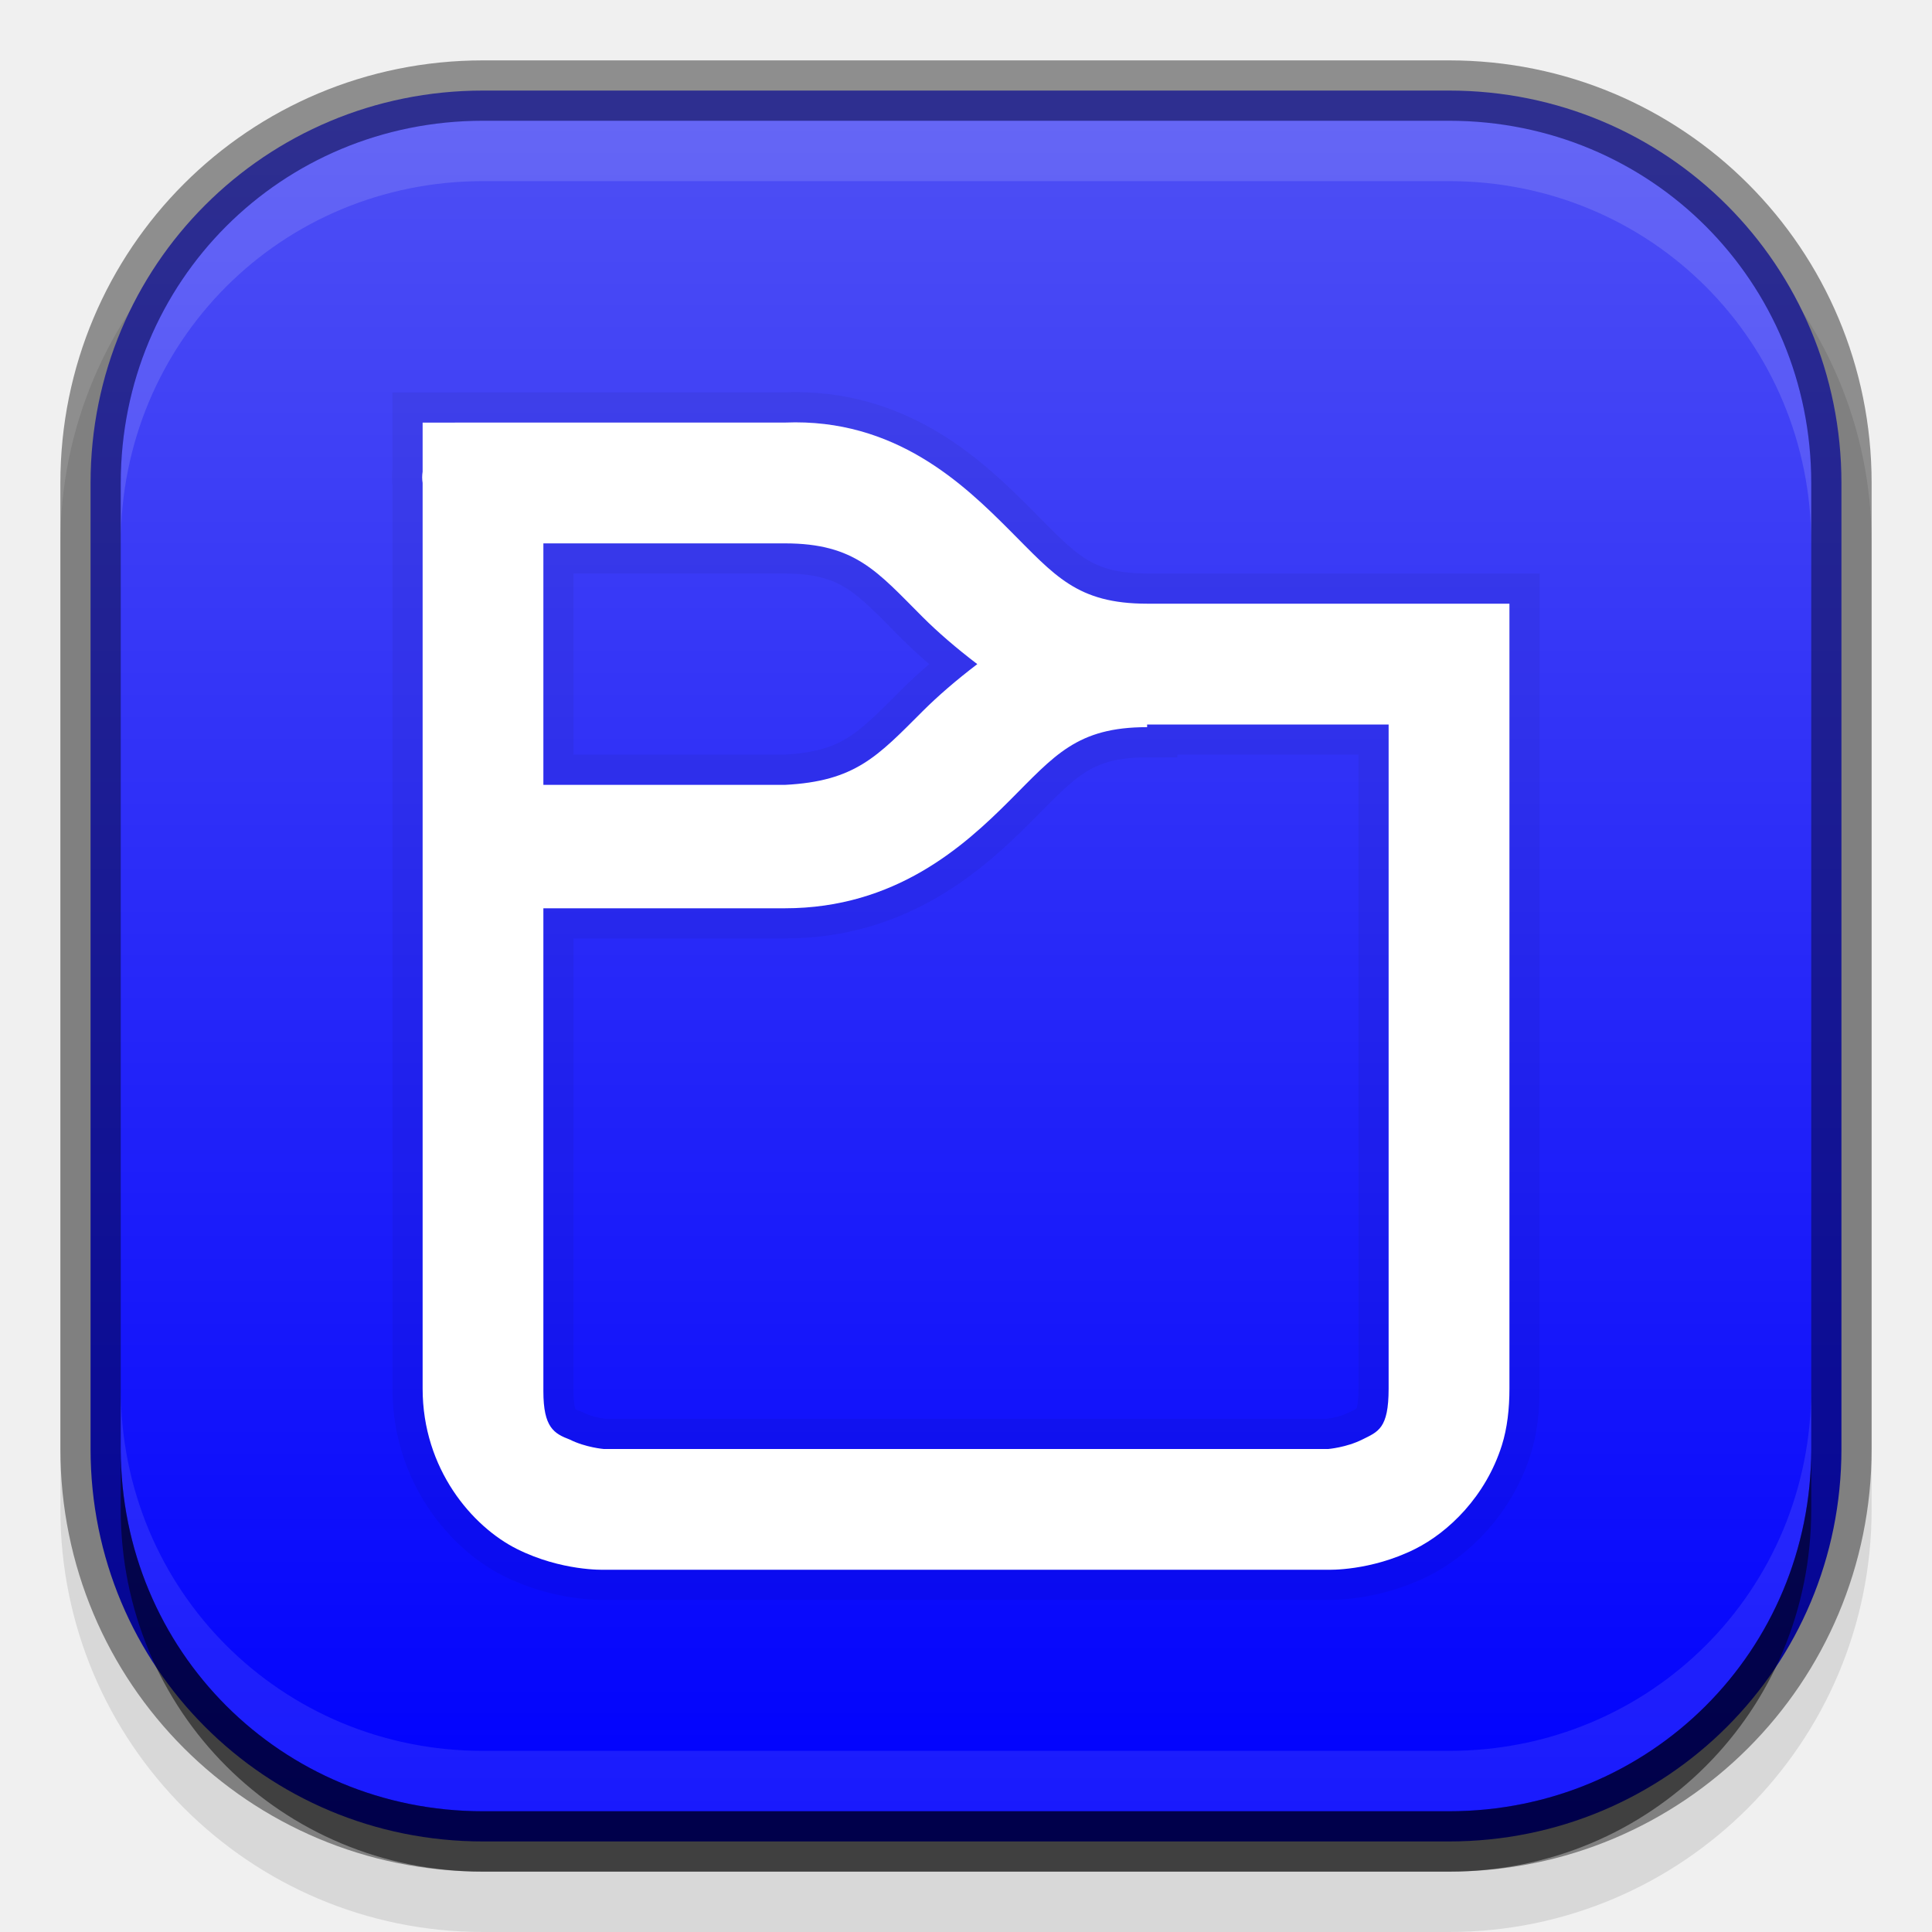
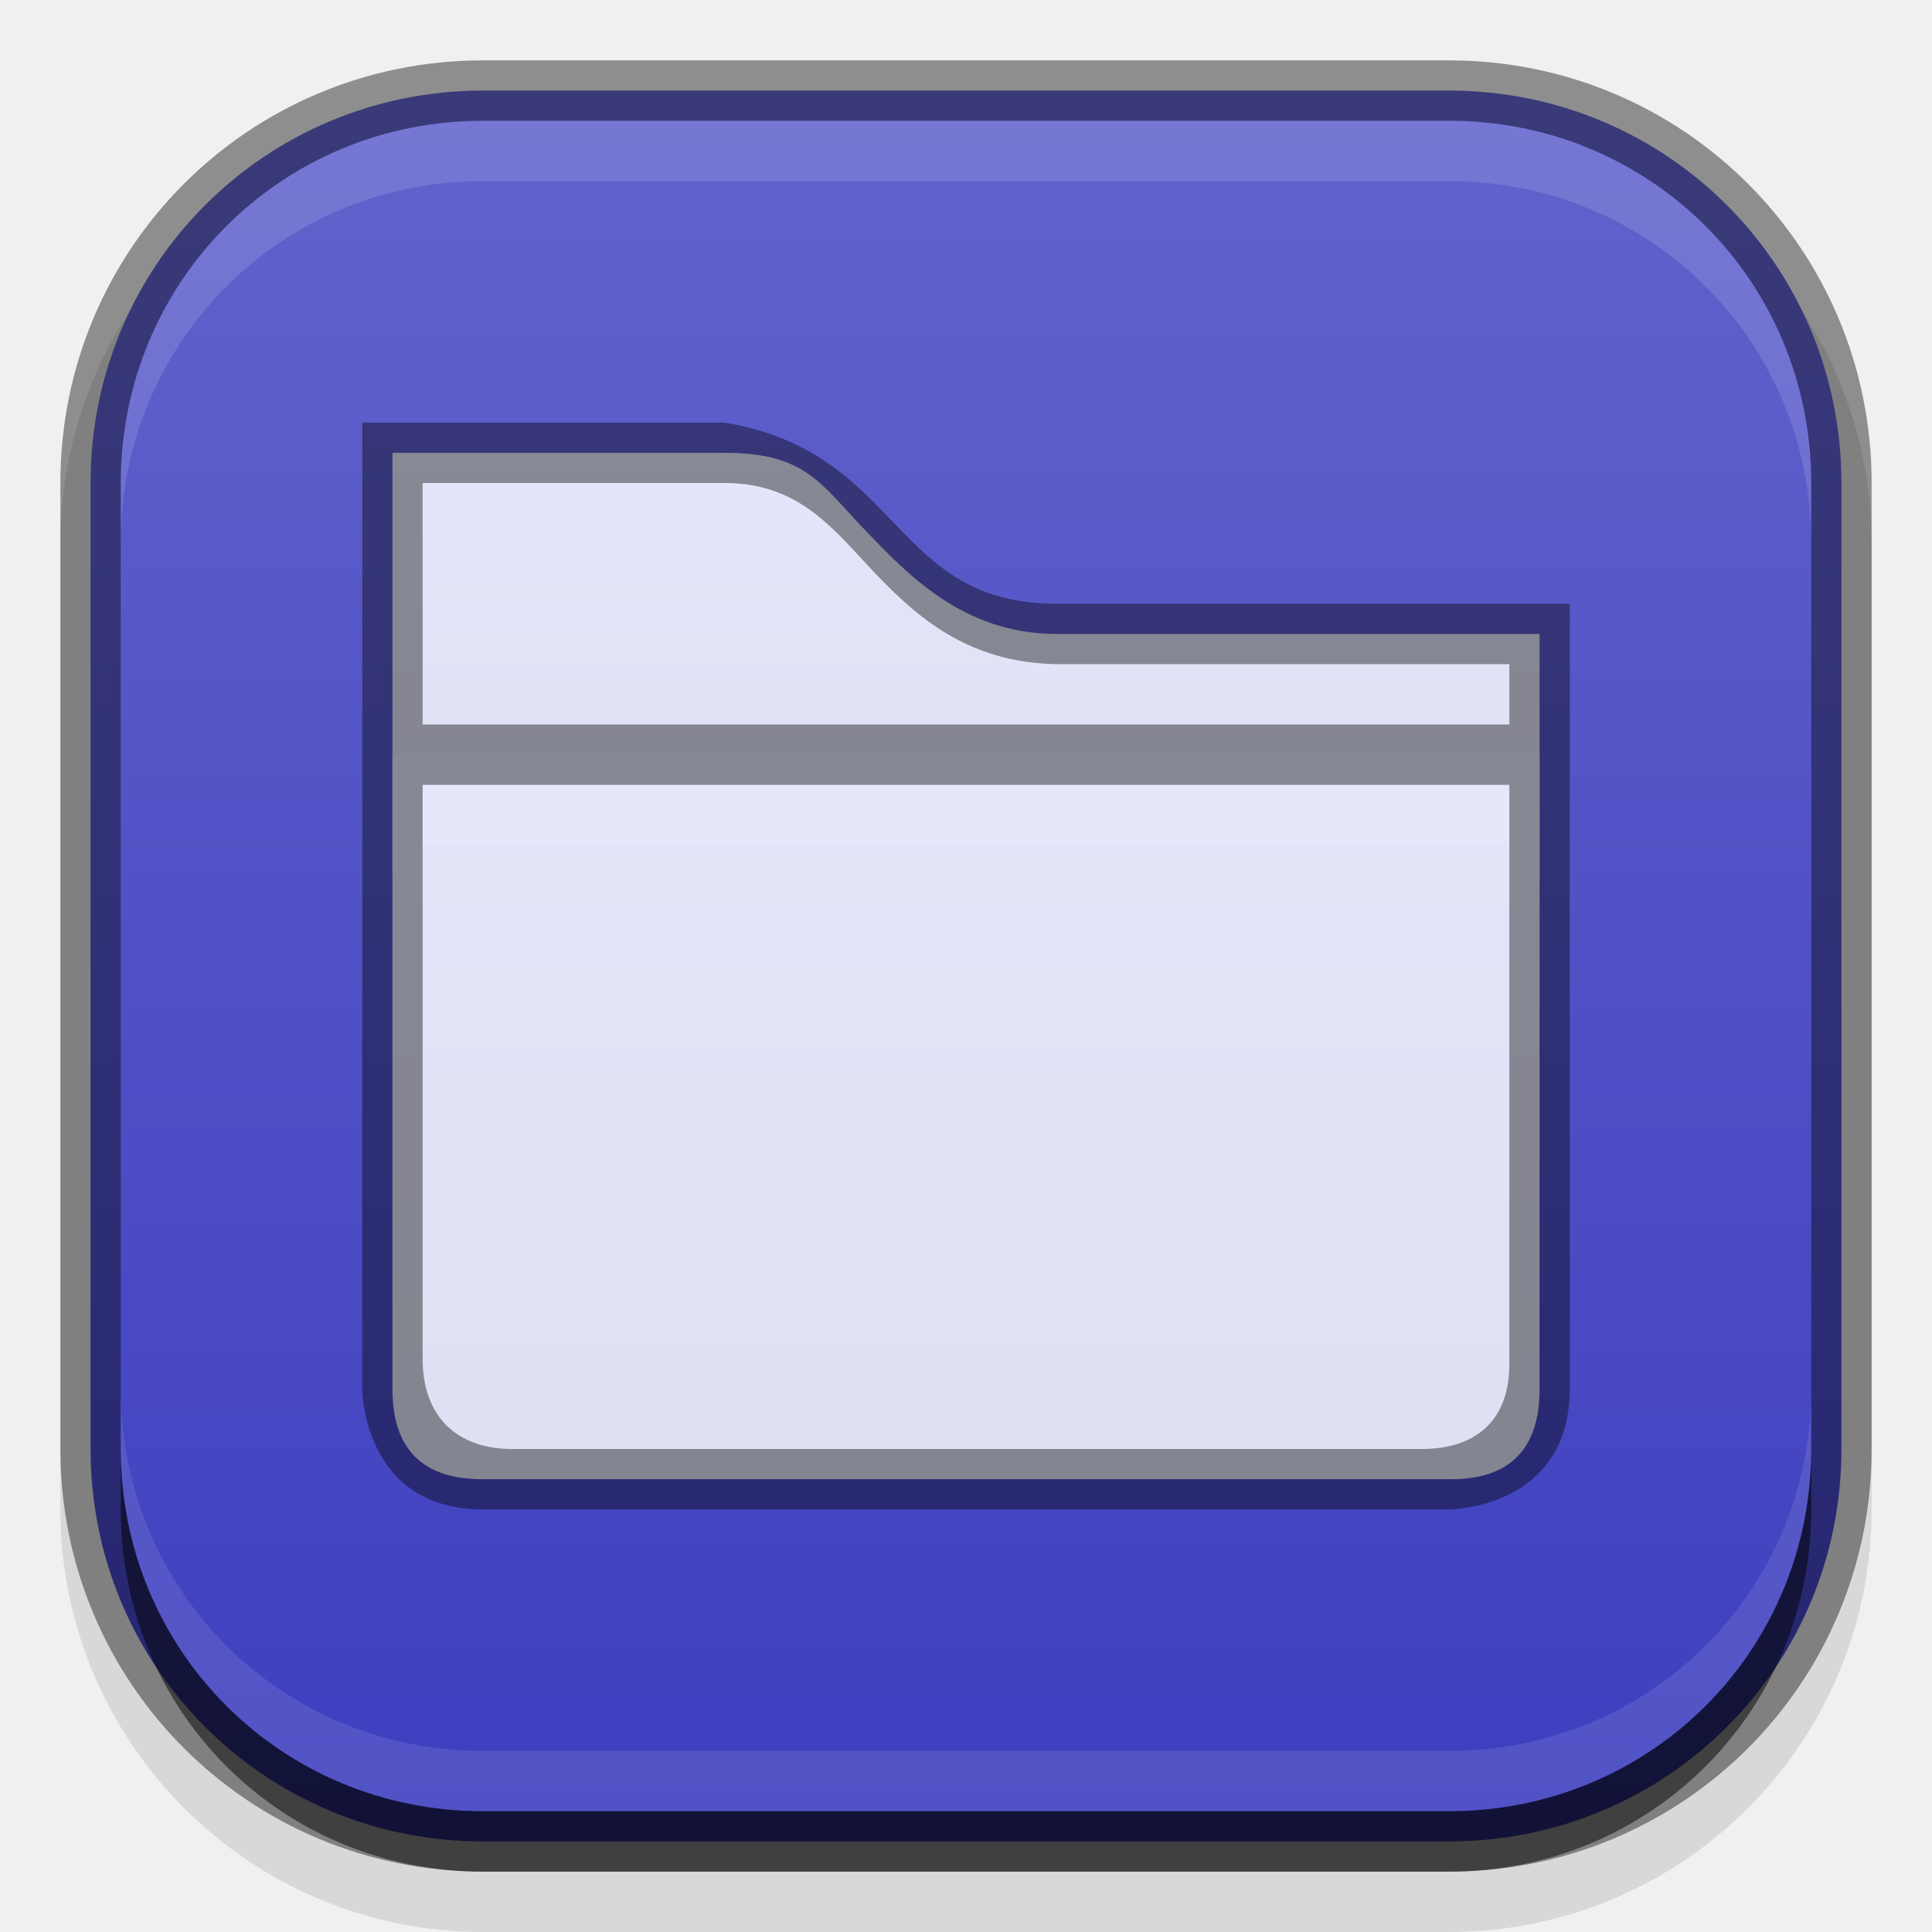
- <svg xmlns="http://www.w3.org/2000/svg" id="svg3616" height="32" width="32" version="1.1" viewBox="0 0 32 32">
-   <defs id="defs3618">
-     <linearGradient id="linearGradient8294" y2="68" gradientUnits="userSpaceOnUse" x2="446" gradientTransform="matrix(0 -1 1 0 -52 1468.4)" y1="68" x1="418">
-       <stop id="stop3864-8-6-63" style="stop-color:#0001fd" offset="0" />
-       <stop id="stop3866-9-1-4" style="stop-color:#4e4ff4" offset="1" />
+ <svg xmlns="http://www.w3.org/2000/svg" xmlns:xlink="http://www.w3.org/1999/xlink" id="svg3850" height="32" viewBox="0 0 32 32" width="32" version="1.1">
+   <defs id="defs3852">
+     <linearGradient id="linearGradient4251" y2="288.38" xlink:href="#linearGradient4213" gradientUnits="userSpaceOnUse" x2="364.75" gradientTransform="matrix(.38091 0 0 .38091 -111.94 -83.847)" y1="230.62" x1="364.75" />
+     <linearGradient id="linearGradient4255" y2="97" xlink:href="#linearGradient4213" gradientUnits="userSpaceOnUse" x2="437" gradientTransform="translate(-428 -82)" y1="87" x1="437" />
+     <linearGradient id="linearGradient4259" y2="68" gradientUnits="userSpaceOnUse" x2="446" gradientTransform="matrix(0,-1,1,0,-52,448)" y1="68" x1="418">
+       <stop id="stop3864-8-6-63" style="stop-color:#3e3fbf" offset="0" />
+       <stop id="stop3866-9-1-4-1" style="stop-color:#6262cc" offset="1" />
+     </linearGradient>
+     <linearGradient id="linearGradient4213" y2="276" gradientUnits="userSpaceOnUse" x2="352" gradientTransform="translate(-226,-228.09)" y1="228" x1="352">
+       <stop id="stop3947-7-0" style="stop-color:#e6e9fe" offset="0" />
+       <stop id="stop3949-5-9" style="stop-color:#dde0f2" offset="1" />
    </linearGradient>
  </defs>
-   <g id="layer1" transform="translate(0 -1020.4)">
-     <rect id="rect4120" style="opacity:.1;color:#bebebe" ry="7" height="30" width="30" y="1022.4" x="1" />
-     <path id="path4206" style="color:#bebebe;fill:url(#linearGradient8294)" d="m8 1021.9c-3.607 0-6.5 2.893-6.5 6.5v16c0 3.607 2.893 6.5 6.5 6.5h16c3.607 0 6.5-2.893 6.5-6.5v-16c0-3.607-2.893-6.5-6.5-6.5h-16z" />
-     <path id="path3868" style="opacity:.05;color:#000000;text-indent:0;block-progression:tb;stroke:#000;text-decoration-line:none;text-transform:none;fill:none" d="m7 1027.4v0.812c-0.01 0.062-0.01 0.125 0 0.188v5.844 0.156 9c0 1.333 0.824 2.287 1.562 2.656 0.739 0.369 1.438 0.344 1.438 0.344h12s0.699 0.025 1.438-0.344c0.554-0.277 1.171-0.871 1.438-1.719 0.089-0.283 0.125-0.604 0.125-0.938v-12-0.094-0.906h-0.844-0.094c-0.021-0.001-0.042-0.001-0.062 0h-5c-1.167 0-1.531-0.469-2.281-1.219s-1.887-1.856-3.719-1.781h-5zm2 2h4c1.167 0 1.531 0.469 2.281 1.219 0.25 0.25 0.559 0.517 0.906 0.781-0.347 0.264-0.656 0.531-0.906 0.781-0.75 0.75-1.116 1.159-2.281 1.219h-4zm10 3h4v11c0 0.667-0.176 0.713-0.438 0.844-0.262 0.131-0.562 0.156-0.562 0.156h-12s-0.301-0.025-0.562-0.156c-0.262-0.1-0.438-0.2-0.438-0.8v-8h4c1.833 0 2.969-1.031 3.719-1.781s1.115-1.219 2.281-1.219z" />
-     <path id="path3106" d="m7 1027.4v0.812c-0.01 0.062-0.01 0.125 0 0.188v5.844 0.156 9c0 1.333 0.824 2.287 1.562 2.656 0.739 0.369 1.438 0.344 1.438 0.344h12s0.699 0.025 1.438-0.344c0.554-0.277 1.171-0.871 1.438-1.719 0.089-0.283 0.125-0.604 0.125-0.938v-12-0.094-0.906h-0.844-0.094c-0.021-0.001-0.042-0.001-0.062 0h-5c-1.167 0-1.531-0.469-2.281-1.219s-1.887-1.856-3.719-1.781h-5zm2 2h4c1.167 0 1.531 0.469 2.281 1.219 0.25 0.25 0.559 0.517 0.906 0.781-0.347 0.264-0.656 0.531-0.906 0.781-0.75 0.75-1.116 1.159-2.281 1.219h-4zm10 3h4v11c0 0.667-0.176 0.713-0.438 0.844-0.262 0.131-0.562 0.156-0.562 0.156h-12s-0.301-0.025-0.562-0.156c-0.262-0.1-0.438-0.2-0.438-0.8v-8h4c1.833 0 2.969-1.031 3.719-1.781s1.115-1.219 2.281-1.219z" style="color:#000000;text-indent:0;block-progression:tb;text-decoration-line:none;text-transform:none;fill:#fff" />
-     <path id="rect3900" style="opacity:0.13;color:#bebebe;fill:#fff" d="m8 1022.4c-3.341 0-6 2.659-6 6v1c0-3.341 2.659-6 6-6h16c3.341 0 6 2.659 6 6v-1c0-3.341-2.659-6-6-6h-16z" />
-     <path id="path4091" style="opacity:.5;color:#bebebe" d="m24 1051.4c3.341 0 6-2.659 6-6v-1c0 3.341-2.659 6-6 6h-16c-3.341 0-6-2.659-6-6v1c0 3.341 2.659 6 6 6h16z" />
-     <path id="path4300" style="opacity:.1;color:#bebebe;fill:#fff" d="m8 1050.4c-3.341 0-6-2.659-6-6v-1c0 3.341 2.659 6 6 6h16c3.341 0 6-2.659 6-6v1c0 3.341-2.659 6-6 6h-16z" />
-     <path id="rect4151" style="opacity:0.41;color:#bebebe" d="m8 1021.4c-3.878 0-7 3.122-7 7v16c0 3.878 3.122 7 7 7h16c3.878 0 7-3.122 7-7v-16c0-3.878-3.122-7-7-7h-16zm0 1h16c3.341 0 6 2.659 6 6v16c0 3.341-2.659 6-6 6h-16c-3.341 0-6-2.659-6-6v-16c0-3.341 2.659-6 6-6z" />
-   </g>
+   <rect id="rect4120" style="color:#bebebe;opacity:.1" ry="7" height="30" width="30" y="2" x="1" />
+   <path id="path4257" style="color:#bebebe;fill:url(#linearGradient4259)" d="m8 1.5c-3.607 0-6.5 2.893-6.5 6.5v16c0 3.607 2.893 6.5 6.5 6.5h16c3.607 0 6.5-2.893 6.5-6.5v-16c0-3.607-2.894-6.5-6.5-6.5h-16z" />
+   <path id="path4253" style="color:#000000;text-indent:0;block-progression:tb;text-decoration-line:none;text-transform:none;fill:url(#linearGradient4255)" d="m6.5 7.5v7l19 0.1v-4.1h-8c-1.557 0-2.486-1.005-3.2-1.75-0.714-0.745-0.967-1.25-2.3-1.25z" />
+   <path id="path4249" style="color:#000000;text-indent:0;block-progression:tb;text-decoration-line:none;text-transform:none;fill:url(#linearGradient4251)" d="m6.5 12.5v10.5c-0.003 1 0.5 1.505 1.5 1.5h16c1 0.015 1.505-0.5 1.5-1.5v-10.5z" />
+   <path id="rect11946" d="m6 7v5 3 8s0 2 2 2h16s2 0 2-2v-13h-8.5c-2.75 0-2.541-2.507-5.5-3zm1 1h5c1.263 0 1.824 0.794 2.5 1.5 0.676 0.706 1.525 1.476 3 1.5h7.5v1h-18zm0 5h18v9.578c0.005 0.948-0.553 1.437-1.5 1.422h-15c-0.947 0.005-1.503-0.553-1.5-1.5z" style="color:#000000;opacity:0.41" />
+   <path id="rect3900" style="color:#bebebe;opacity:0.13;fill:#fff" d="m8 2c-3.341 0-6 2.659-6 6v1c0-3.341 2.659-6 6-6h16c3.341 0 6 2.659 6 6v-1c0-3.341-2.659-6-6-6h-16z" />
+   <path id="path4091" style="color:#bebebe;opacity:.5" d="m24 31c3.341 0 6-2.659 6-6v-1c0 3.341-2.659 6-6 6h-16c-3.341 0-6-2.659-6-6v1c0 3.341 2.659 6 6 6h16z" />
+   <path id="path4300" style="color:#bebebe;opacity:.1;fill:#fff" d="m8 30c-3.341 0-6-2.659-6-6v-1c0 3.341 2.659 6 6 6h16c3.341 0 6-2.659 6-6v1c0 3.341-2.659 6-6 6h-16z" />
+   <path id="rect4151" style="color:#bebebe;opacity:0.41" d="m8 1c-3.878 0-7 3.122-7 7v16c0 3.878 3.122 7 7 7h16c3.878 0 7-3.122 7-7v-16c0-3.878-3.122-7-7-7h-16zm0 1h16c3.341 0 6 2.659 6 6v16c0 3.341-2.659 6-6 6h-16c-3.341 0-6-2.659-6-6v-16c0-3.341 2.659-6 6-6z" />
+   <rect id="rect5385" style="opacity:.1;fill:#fff" height="1" width="18" y="13" x="7" />
</svg>
